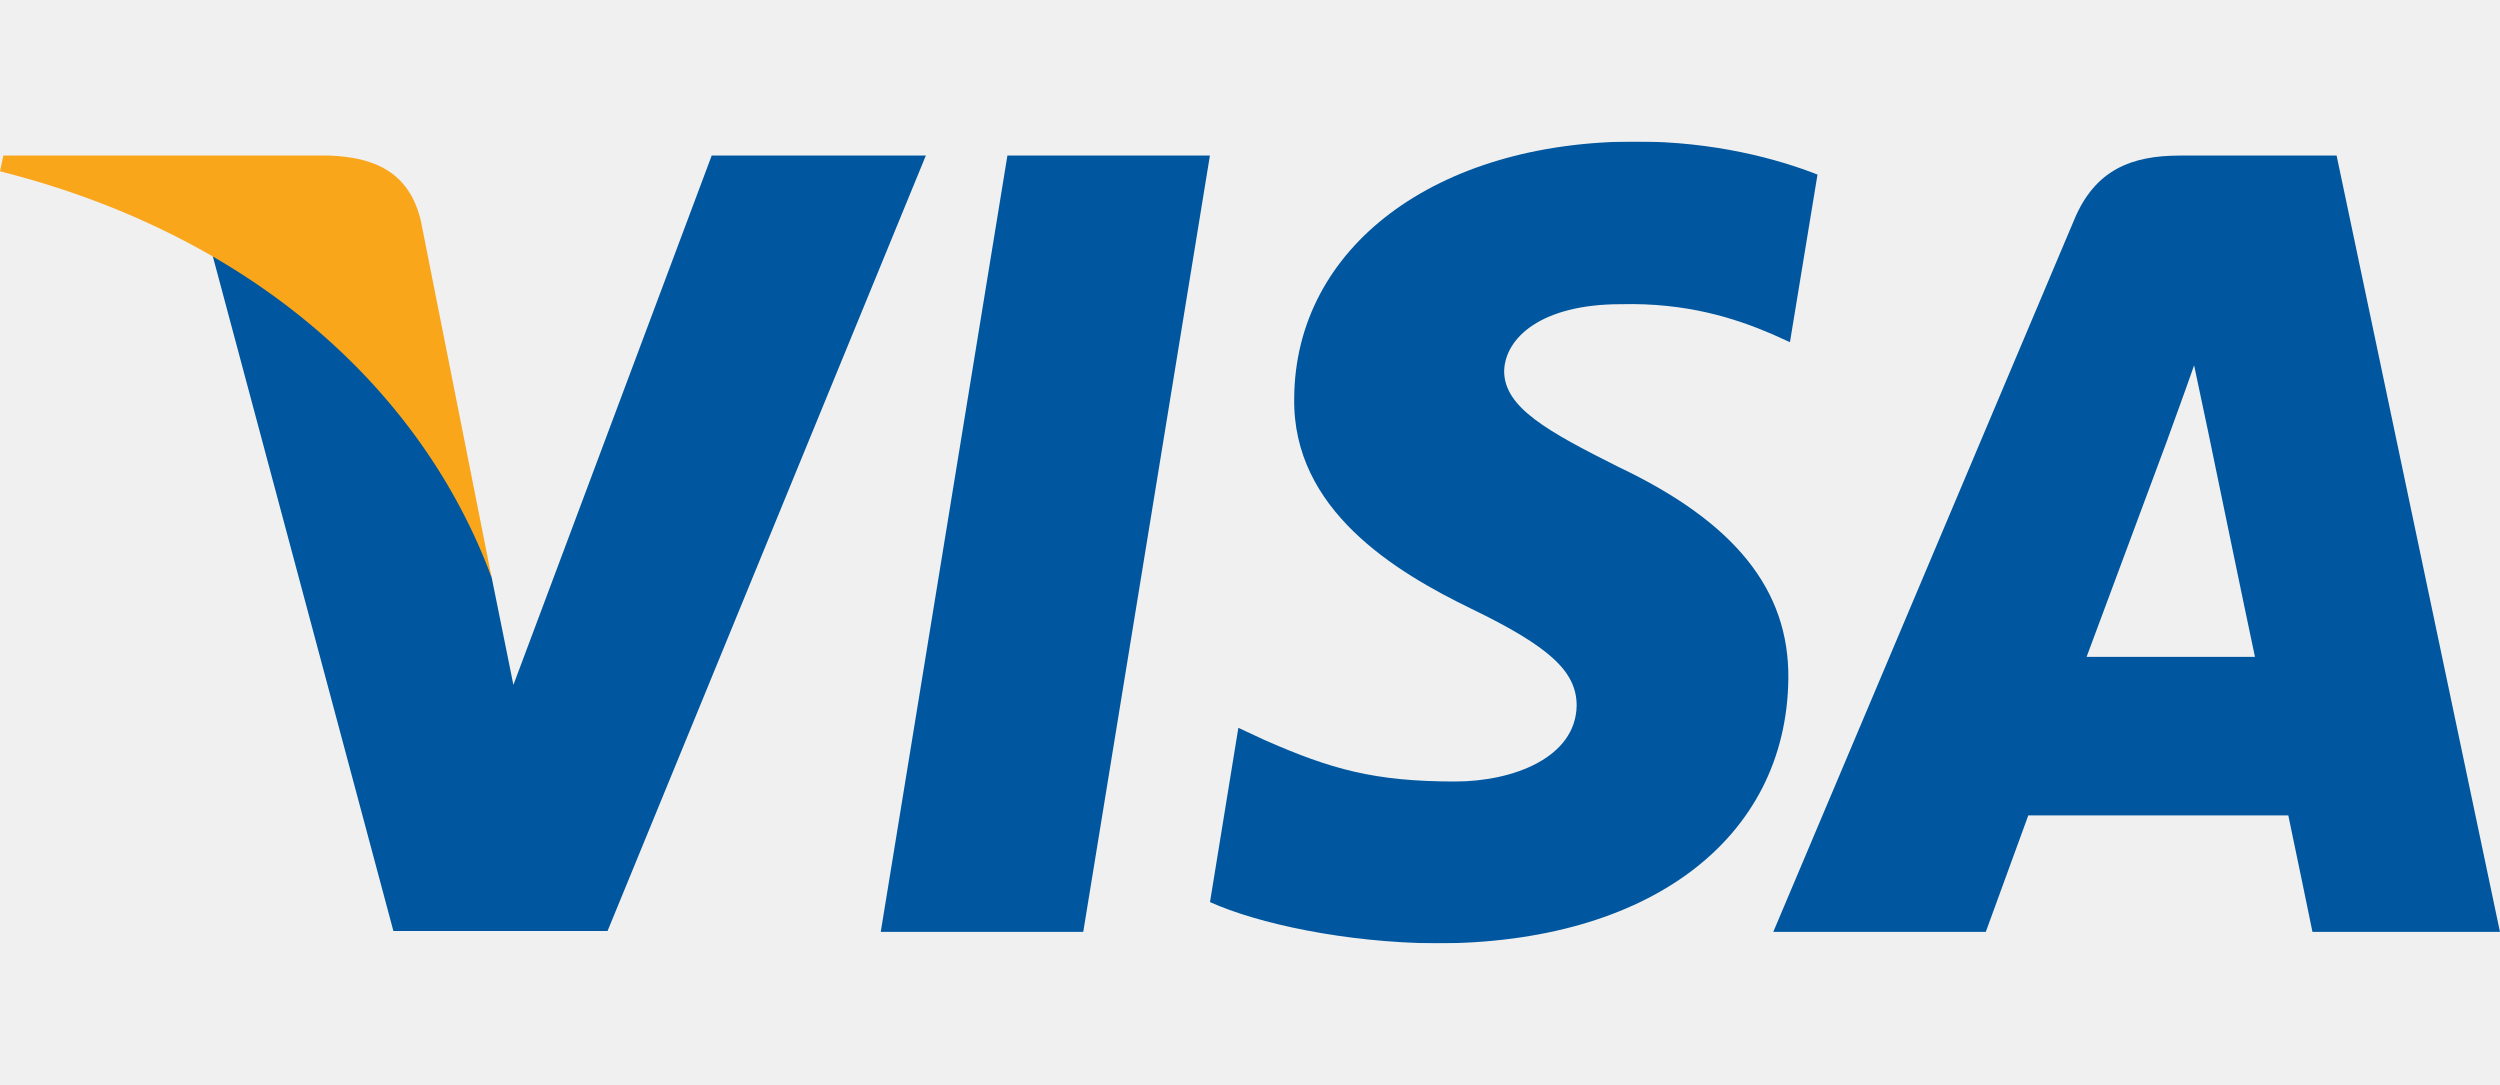
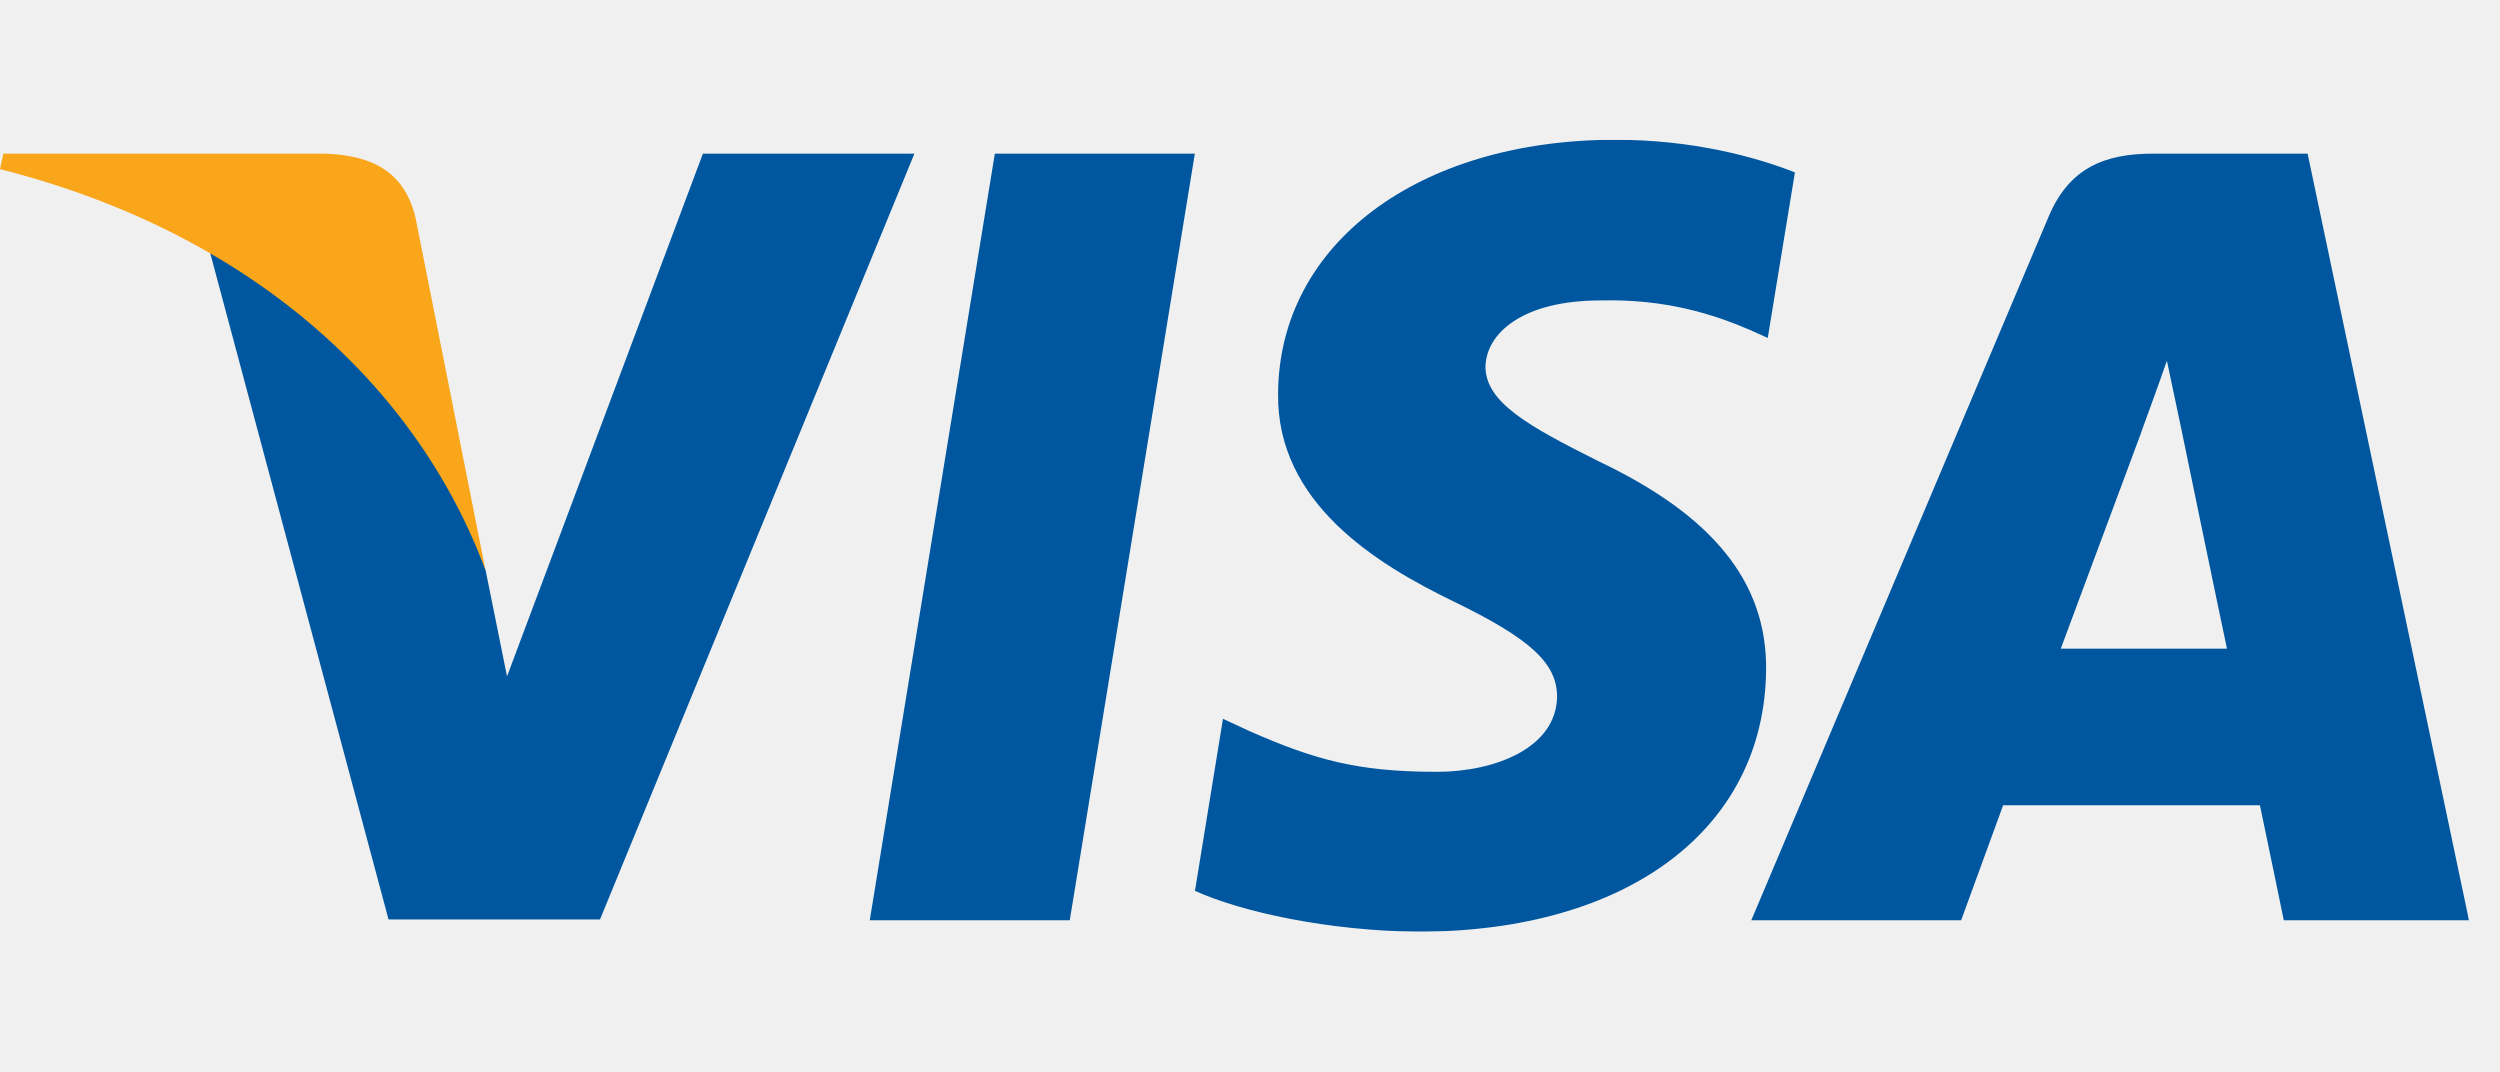
- <svg xmlns="http://www.w3.org/2000/svg" width="53" height="23" viewBox="0 0 53 23" fill="none">
-   <mask id="mask0_897_15640" style="mask-type:luminance" maskUnits="userSpaceOnUse" x="0" y="3" width="53" height="17">
-     <path d="M53 3H0V20H53V3Z" fill="white" />
-   </mask>
-   <g mask="url(#mask0_897_15640)">
-     <path d="M22.965 19.755H18.672L21.357 3.298H25.65L22.965 19.755Z" fill="#00579F" />
-     <path d="M38.531 3.701C37.684 3.368 36.341 3 34.681 3C30.441 3 27.455 5.241 27.437 8.444C27.401 10.808 29.574 12.121 31.199 12.909C32.861 13.714 33.425 14.24 33.425 14.958C33.408 16.06 32.083 16.568 30.847 16.568C29.133 16.568 28.214 16.306 26.819 15.693L26.253 15.43L25.652 19.124C26.659 19.579 28.515 19.982 30.441 20C34.946 20 37.878 17.794 37.913 14.38C37.93 12.507 36.783 11.071 34.309 9.898C32.808 9.145 31.888 8.638 31.888 7.867C31.906 7.167 32.666 6.449 34.361 6.449C35.757 6.414 36.782 6.747 37.559 7.079L37.947 7.254L38.531 3.701Z" fill="#00579F" />
-     <path d="M44.236 13.925C44.59 12.979 45.95 9.32 45.95 9.32C45.933 9.356 46.303 8.358 46.515 7.745L46.815 9.163C46.815 9.163 47.628 13.102 47.805 13.925C47.134 13.925 45.084 13.925 44.236 13.925ZM49.536 3.298H46.215C45.191 3.298 44.413 3.596 43.971 4.664L37.594 19.755H42.099C42.099 19.755 42.84 17.723 43 17.286C43.494 17.286 47.876 17.286 48.512 17.286C48.635 17.864 49.024 19.755 49.024 19.755H52.999L49.536 3.298Z" fill="#00579F" />
-     <path d="M15.088 3.298L10.884 14.52L10.424 12.244C9.647 9.618 7.209 6.765 4.488 5.346L8.34 19.737H12.88L19.628 3.298H15.088Z" fill="#00579F" />
-     <path d="M6.978 3.298H0.071L0 3.631C5.388 4.996 8.957 8.288 10.423 12.245L8.922 4.682C8.674 3.631 7.915 3.333 6.978 3.298Z" fill="#FAA61A" />
+ <svg xmlns="http://www.w3.org/2000/svg" width="63" height="27" viewBox="0 0 63 27" fill="none">
+   <g clip-path="url(#clip0_925_17063)">
+     <mask id="mask0_925_17063" style="mask-type:luminance" maskUnits="userSpaceOnUse" x="0" y="3" width="63" height="21">
+       <path d="M62.217 3.522H0V23.479H62.217V3.522Z" fill="white" />
+     </mask>
+     <g mask="url(#mask0_925_17063)">
+       <path d="M26.958 23.191H21.918L25.07 3.872H30.11L26.958 23.191Z" fill="#00579F" />
+       <path d="M45.232 4.344C44.238 3.954 42.661 3.522 40.712 3.522C35.734 3.522 32.23 6.152 32.208 9.913C32.167 12.688 34.717 14.229 36.625 15.154C38.575 16.099 39.238 16.717 39.238 17.559C39.218 18.854 37.662 19.45 36.211 19.45C34.199 19.45 33.121 19.142 31.482 18.422L30.819 18.114L30.113 22.45C31.295 22.984 33.473 23.458 35.734 23.479C41.023 23.479 44.466 20.889 44.506 16.881C44.527 14.682 43.18 12.997 40.276 11.62C38.513 10.736 37.434 10.14 37.434 9.236C37.454 8.413 38.346 7.571 40.336 7.571C41.975 7.53 43.179 7.92 44.091 8.311L44.547 8.516L45.232 4.344Z" fill="#00579F" />
+       <path d="M51.931 16.347C52.346 15.237 53.943 10.941 53.943 10.941C53.922 10.983 54.357 9.811 54.606 9.092L54.958 10.757C54.958 10.757 55.913 15.381 56.12 16.347C55.332 16.347 52.926 16.347 51.931 16.347ZM58.152 3.872H54.253C53.051 3.872 52.138 4.221 51.619 5.475L44.133 23.19H49.421C49.421 23.19 50.292 20.806 50.479 20.292C51.059 20.292 56.204 20.292 56.95 20.292C57.095 20.971 57.551 23.19 57.551 23.19H62.218L58.152 3.872Z" fill="#00579F" />
+       <path d="M17.713 3.872L12.777 17.045L12.238 14.374C11.325 11.291 8.463 7.941 5.27 6.276L9.791 23.17H15.12L23.043 3.872H17.713Z" fill="#00579F" />
+       <path d="M8.192 3.872H0.083L0 4.262C6.325 5.866 10.515 9.73 12.236 14.375L10.473 5.496C10.183 4.262 9.291 3.913 8.192 3.872Z" fill="#FAA61A" />
+     </g>
  </g>
+   <defs>
+     <clipPath id="clip0_925_17063">
+       <rect width="62.217" height="27" fill="white" />
+     </clipPath>
+   </defs>
</svg>
